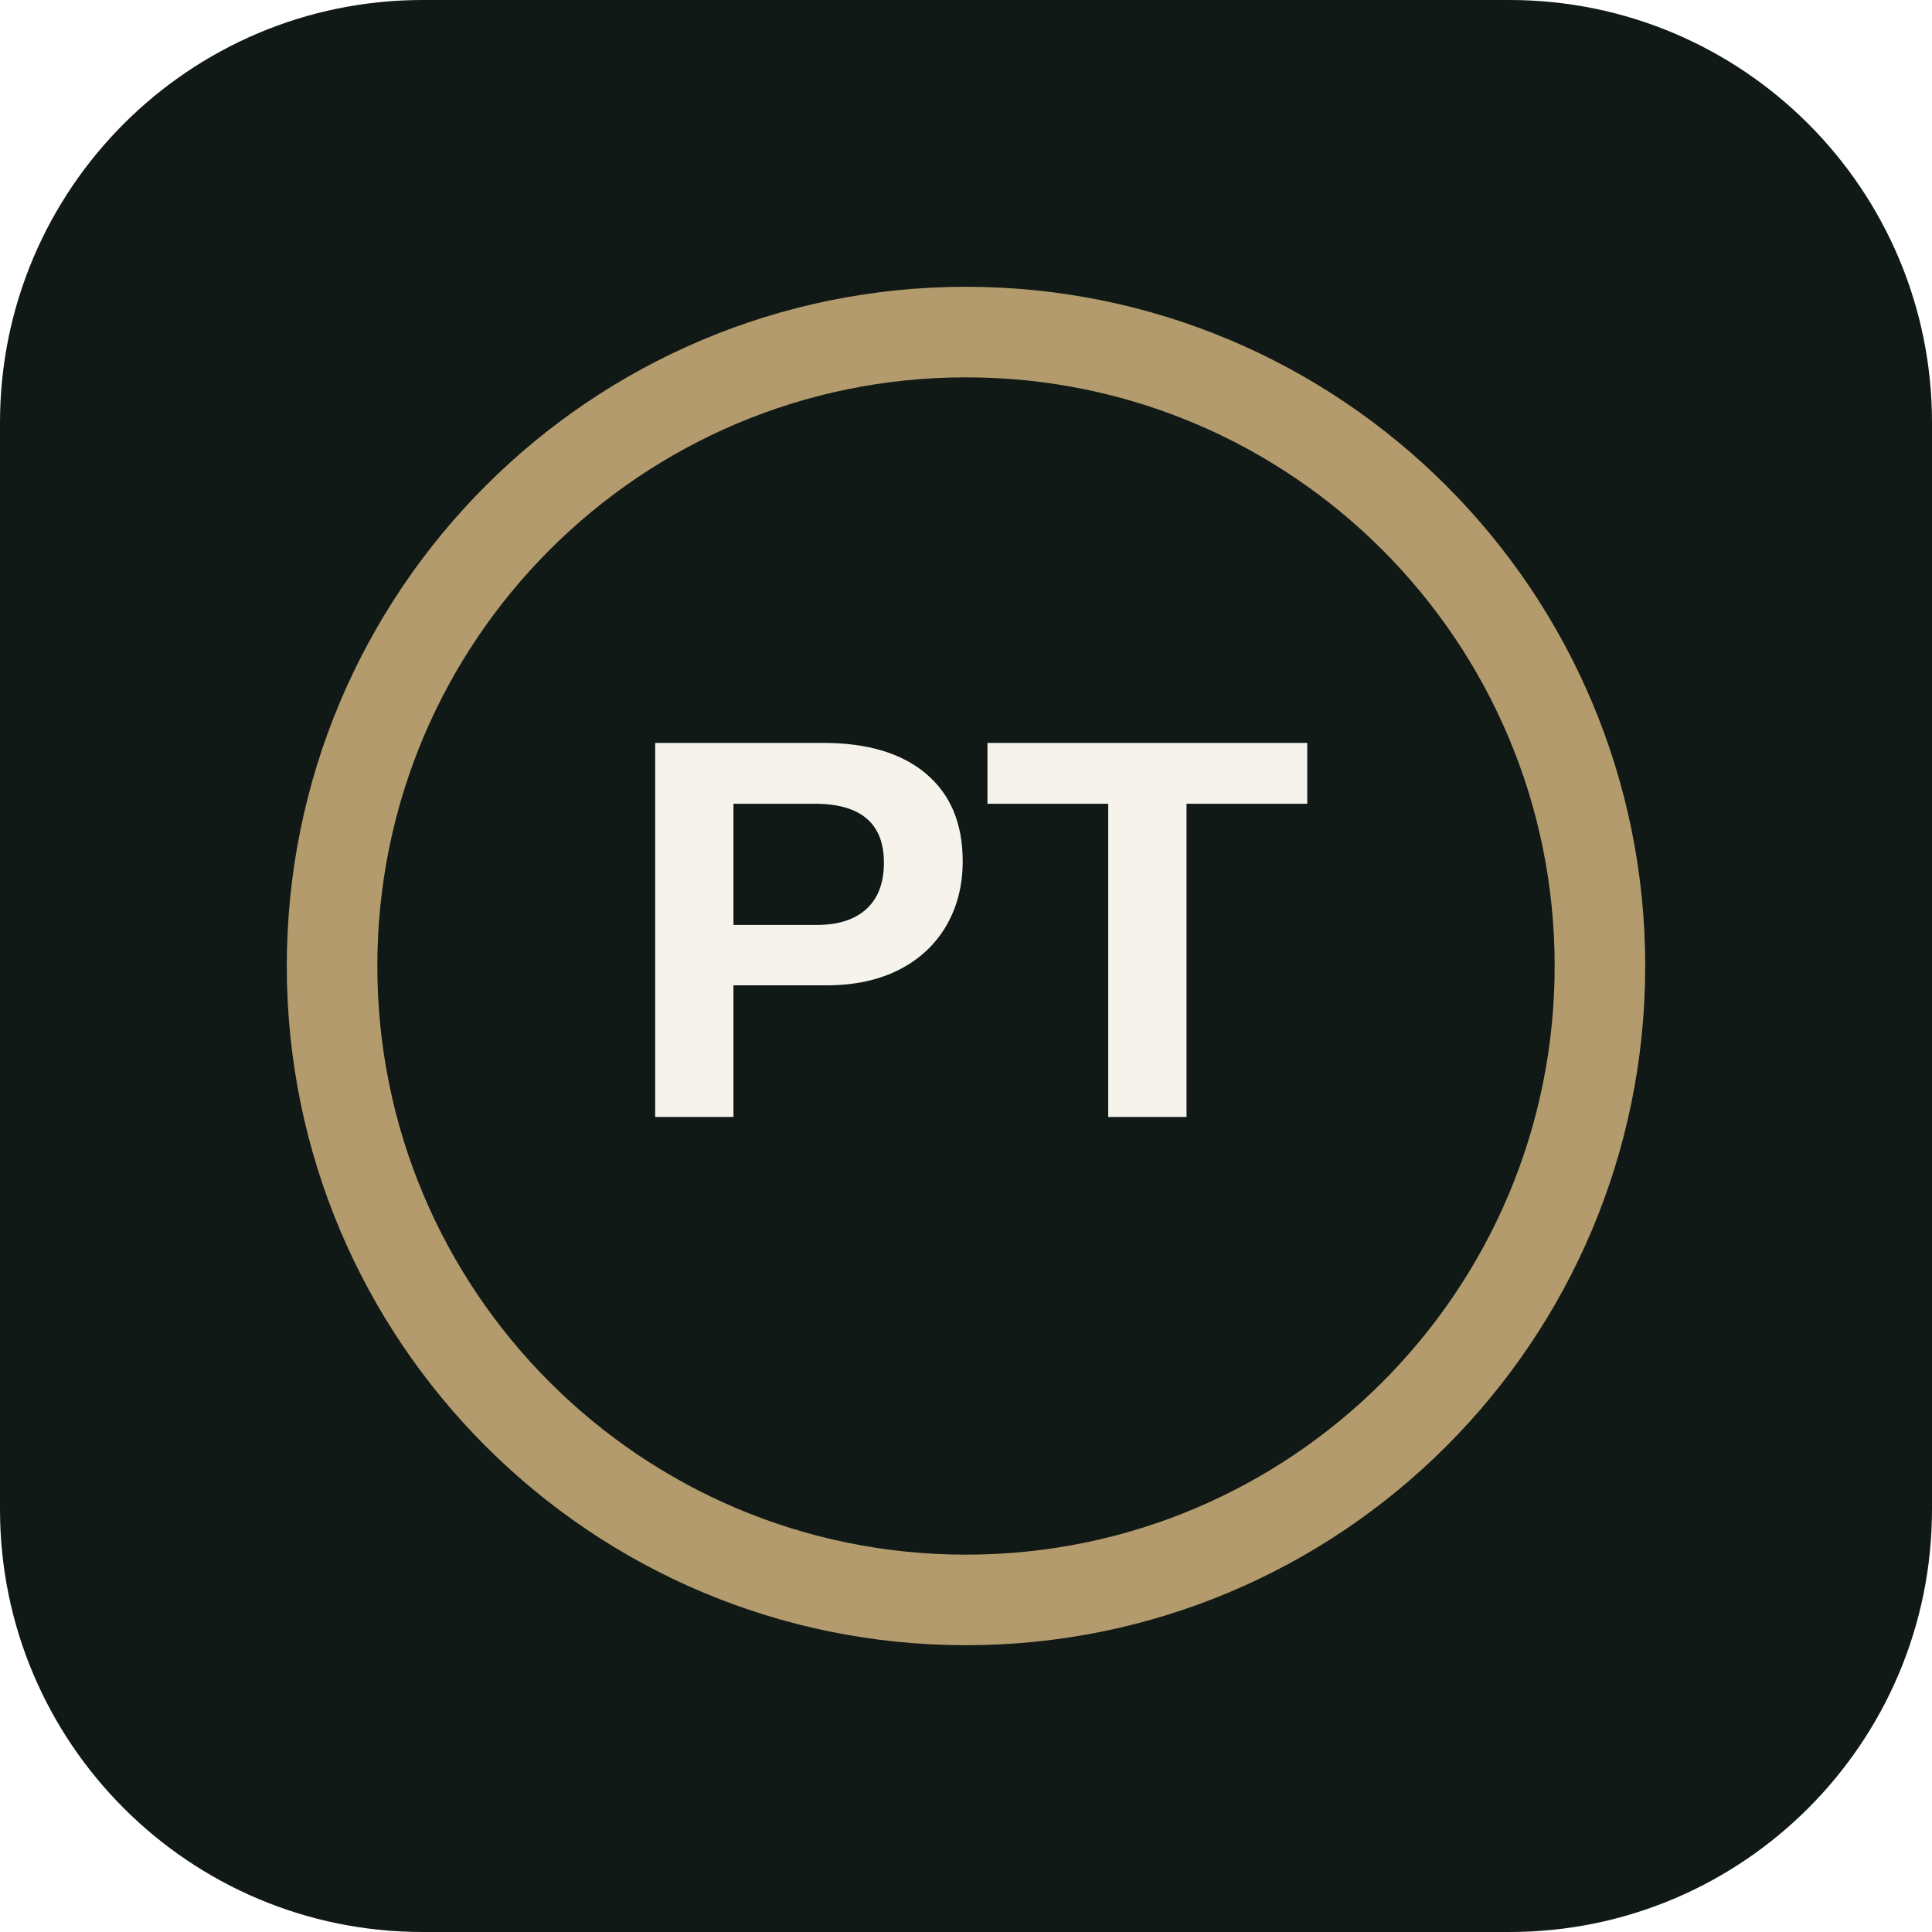
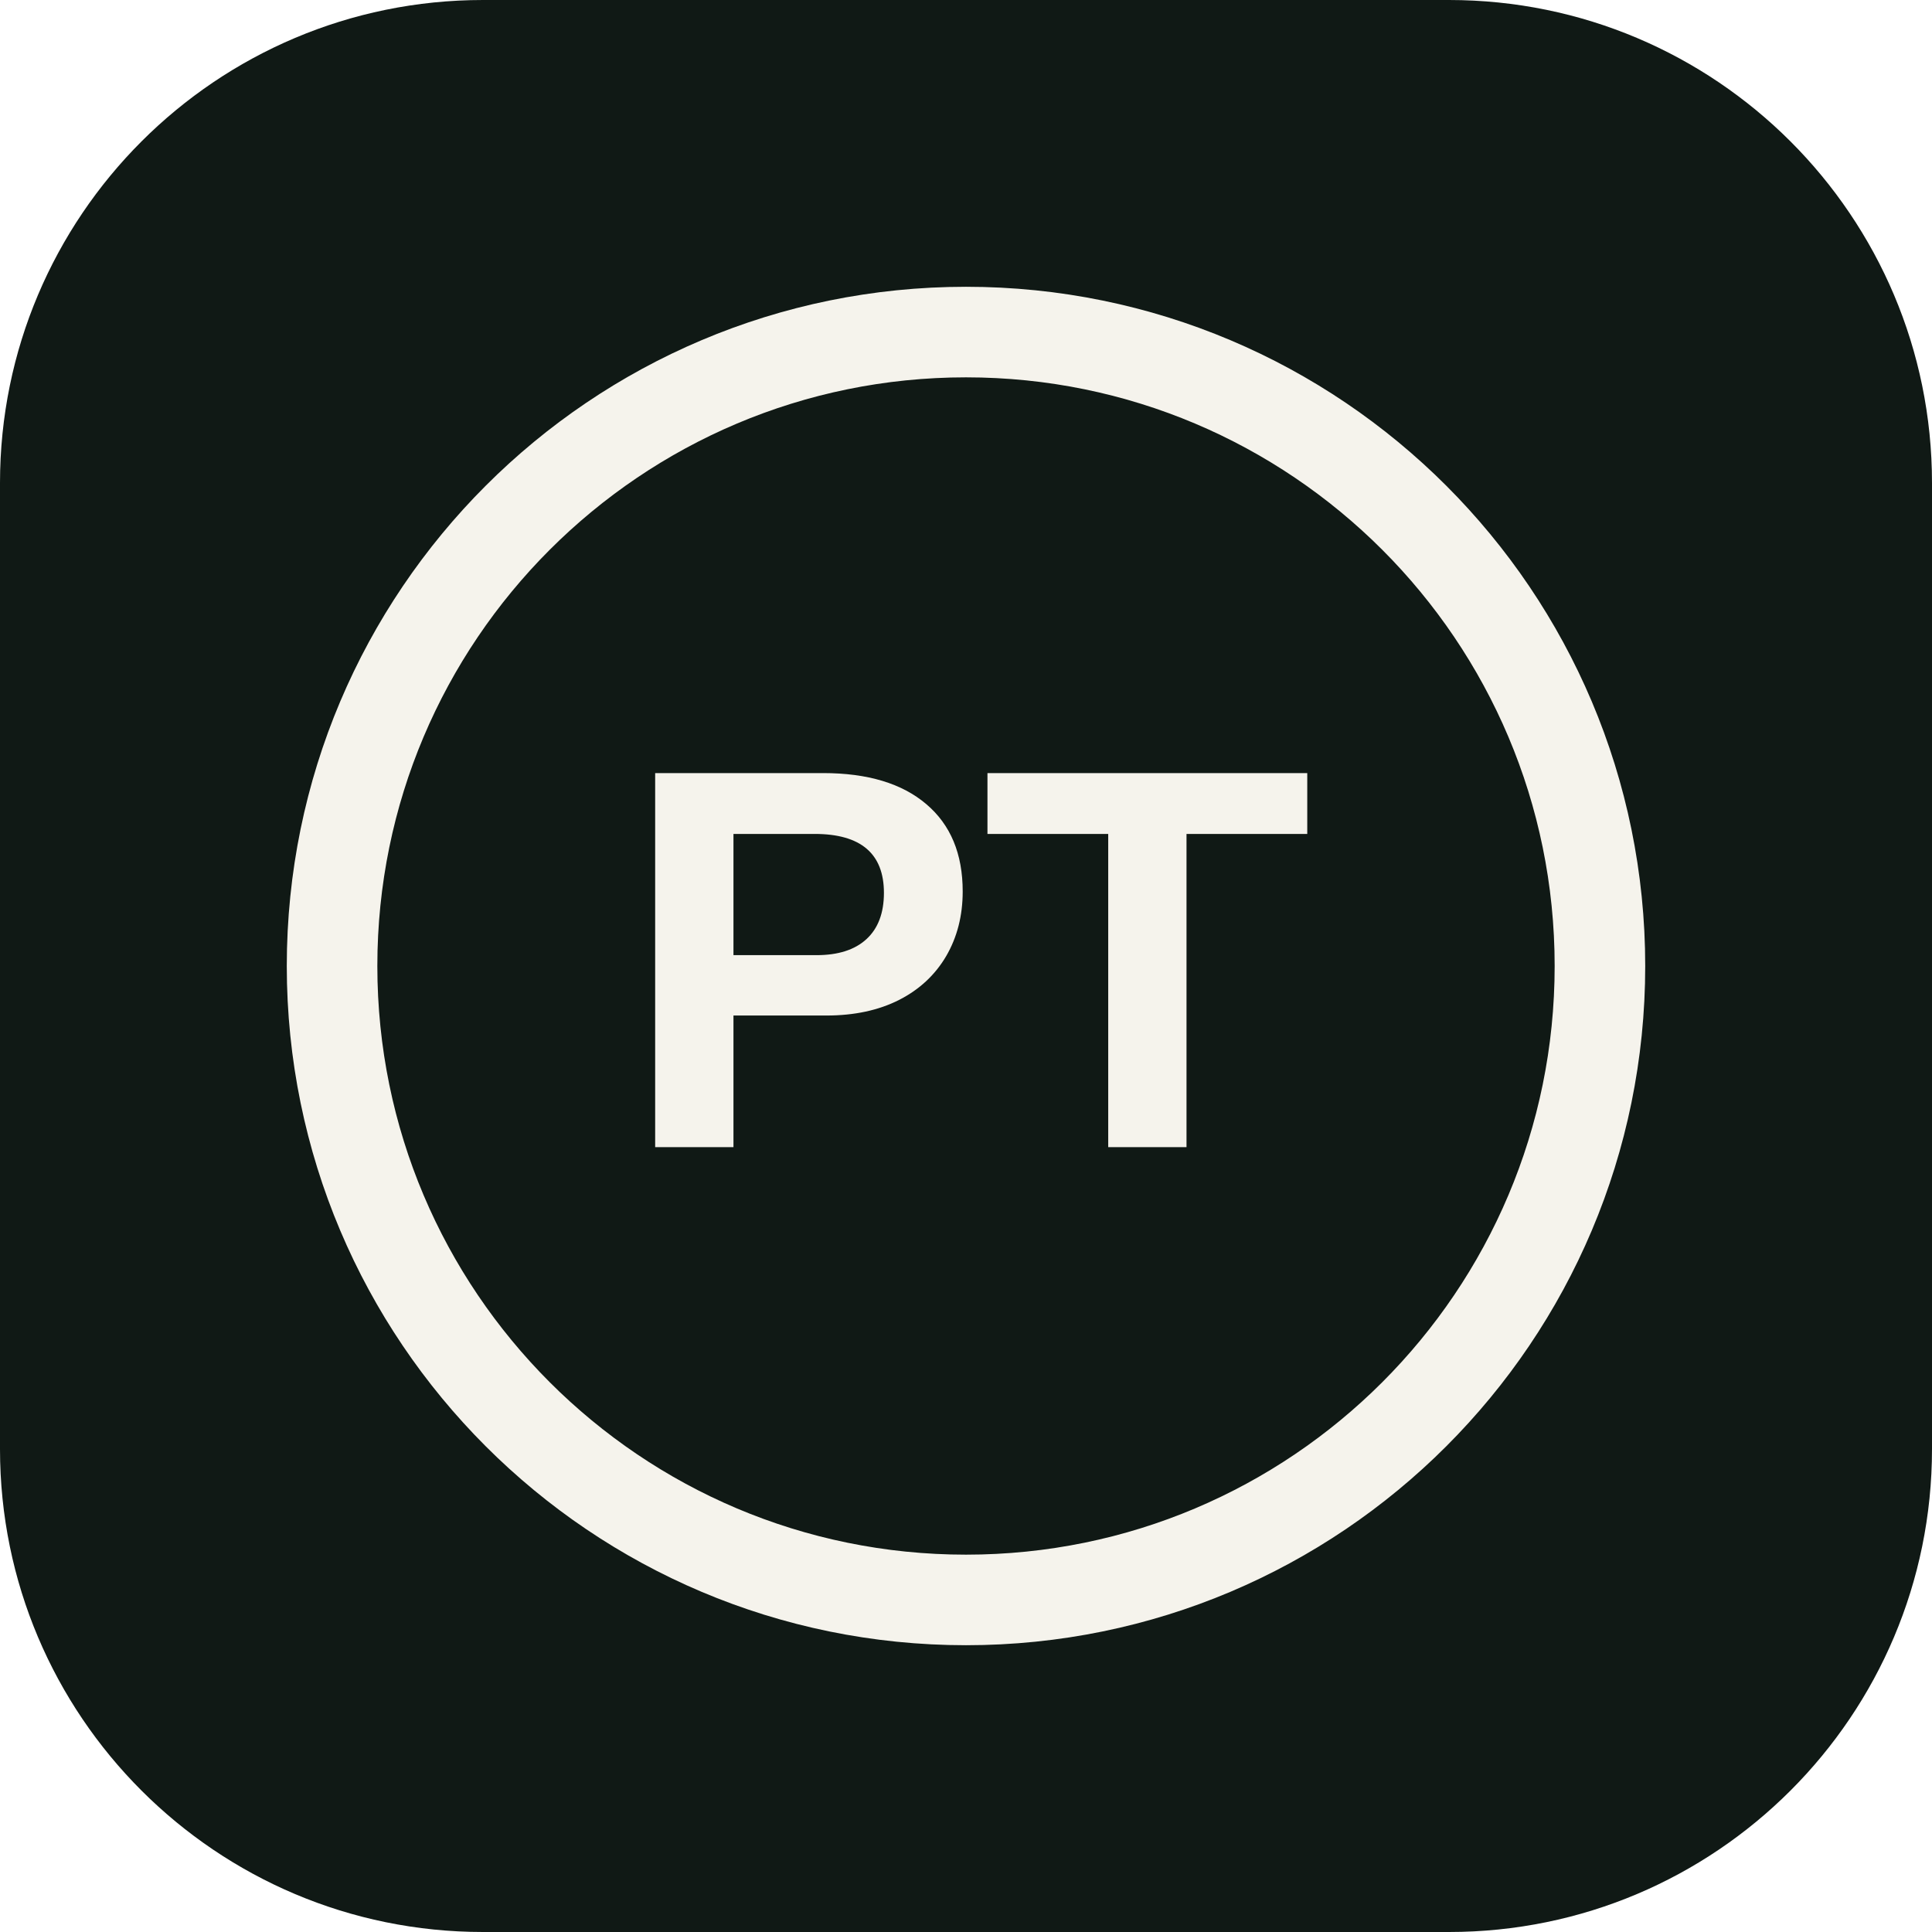
<svg xmlns="http://www.w3.org/2000/svg" viewBox="0 0 64 64">
-   <rect width="64" height="64" rx="14" fill="#101915" />
-   <circle cx="32" cy="32" r="21" fill="none" stroke="#B39B6D" stroke-width="3" />
-   <text x="32" y="37" text-anchor="middle" font-family="Arial,sans-serif" font-size="18" font-weight="800" fill="#F5F3EC">PT</text>
+   <rect width="64" height="64" rx="16" fill="#101915" />
+   <circle cx="32" cy="32" r="21" fill="none" stroke="#F5F3EC" stroke-width="3" />
+   <text x="32" y="38" text-anchor="middle" font-family="Arial,sans-serif" font-size="18" font-weight="800" fill="#F5F3EC">PT</text>
</svg>
